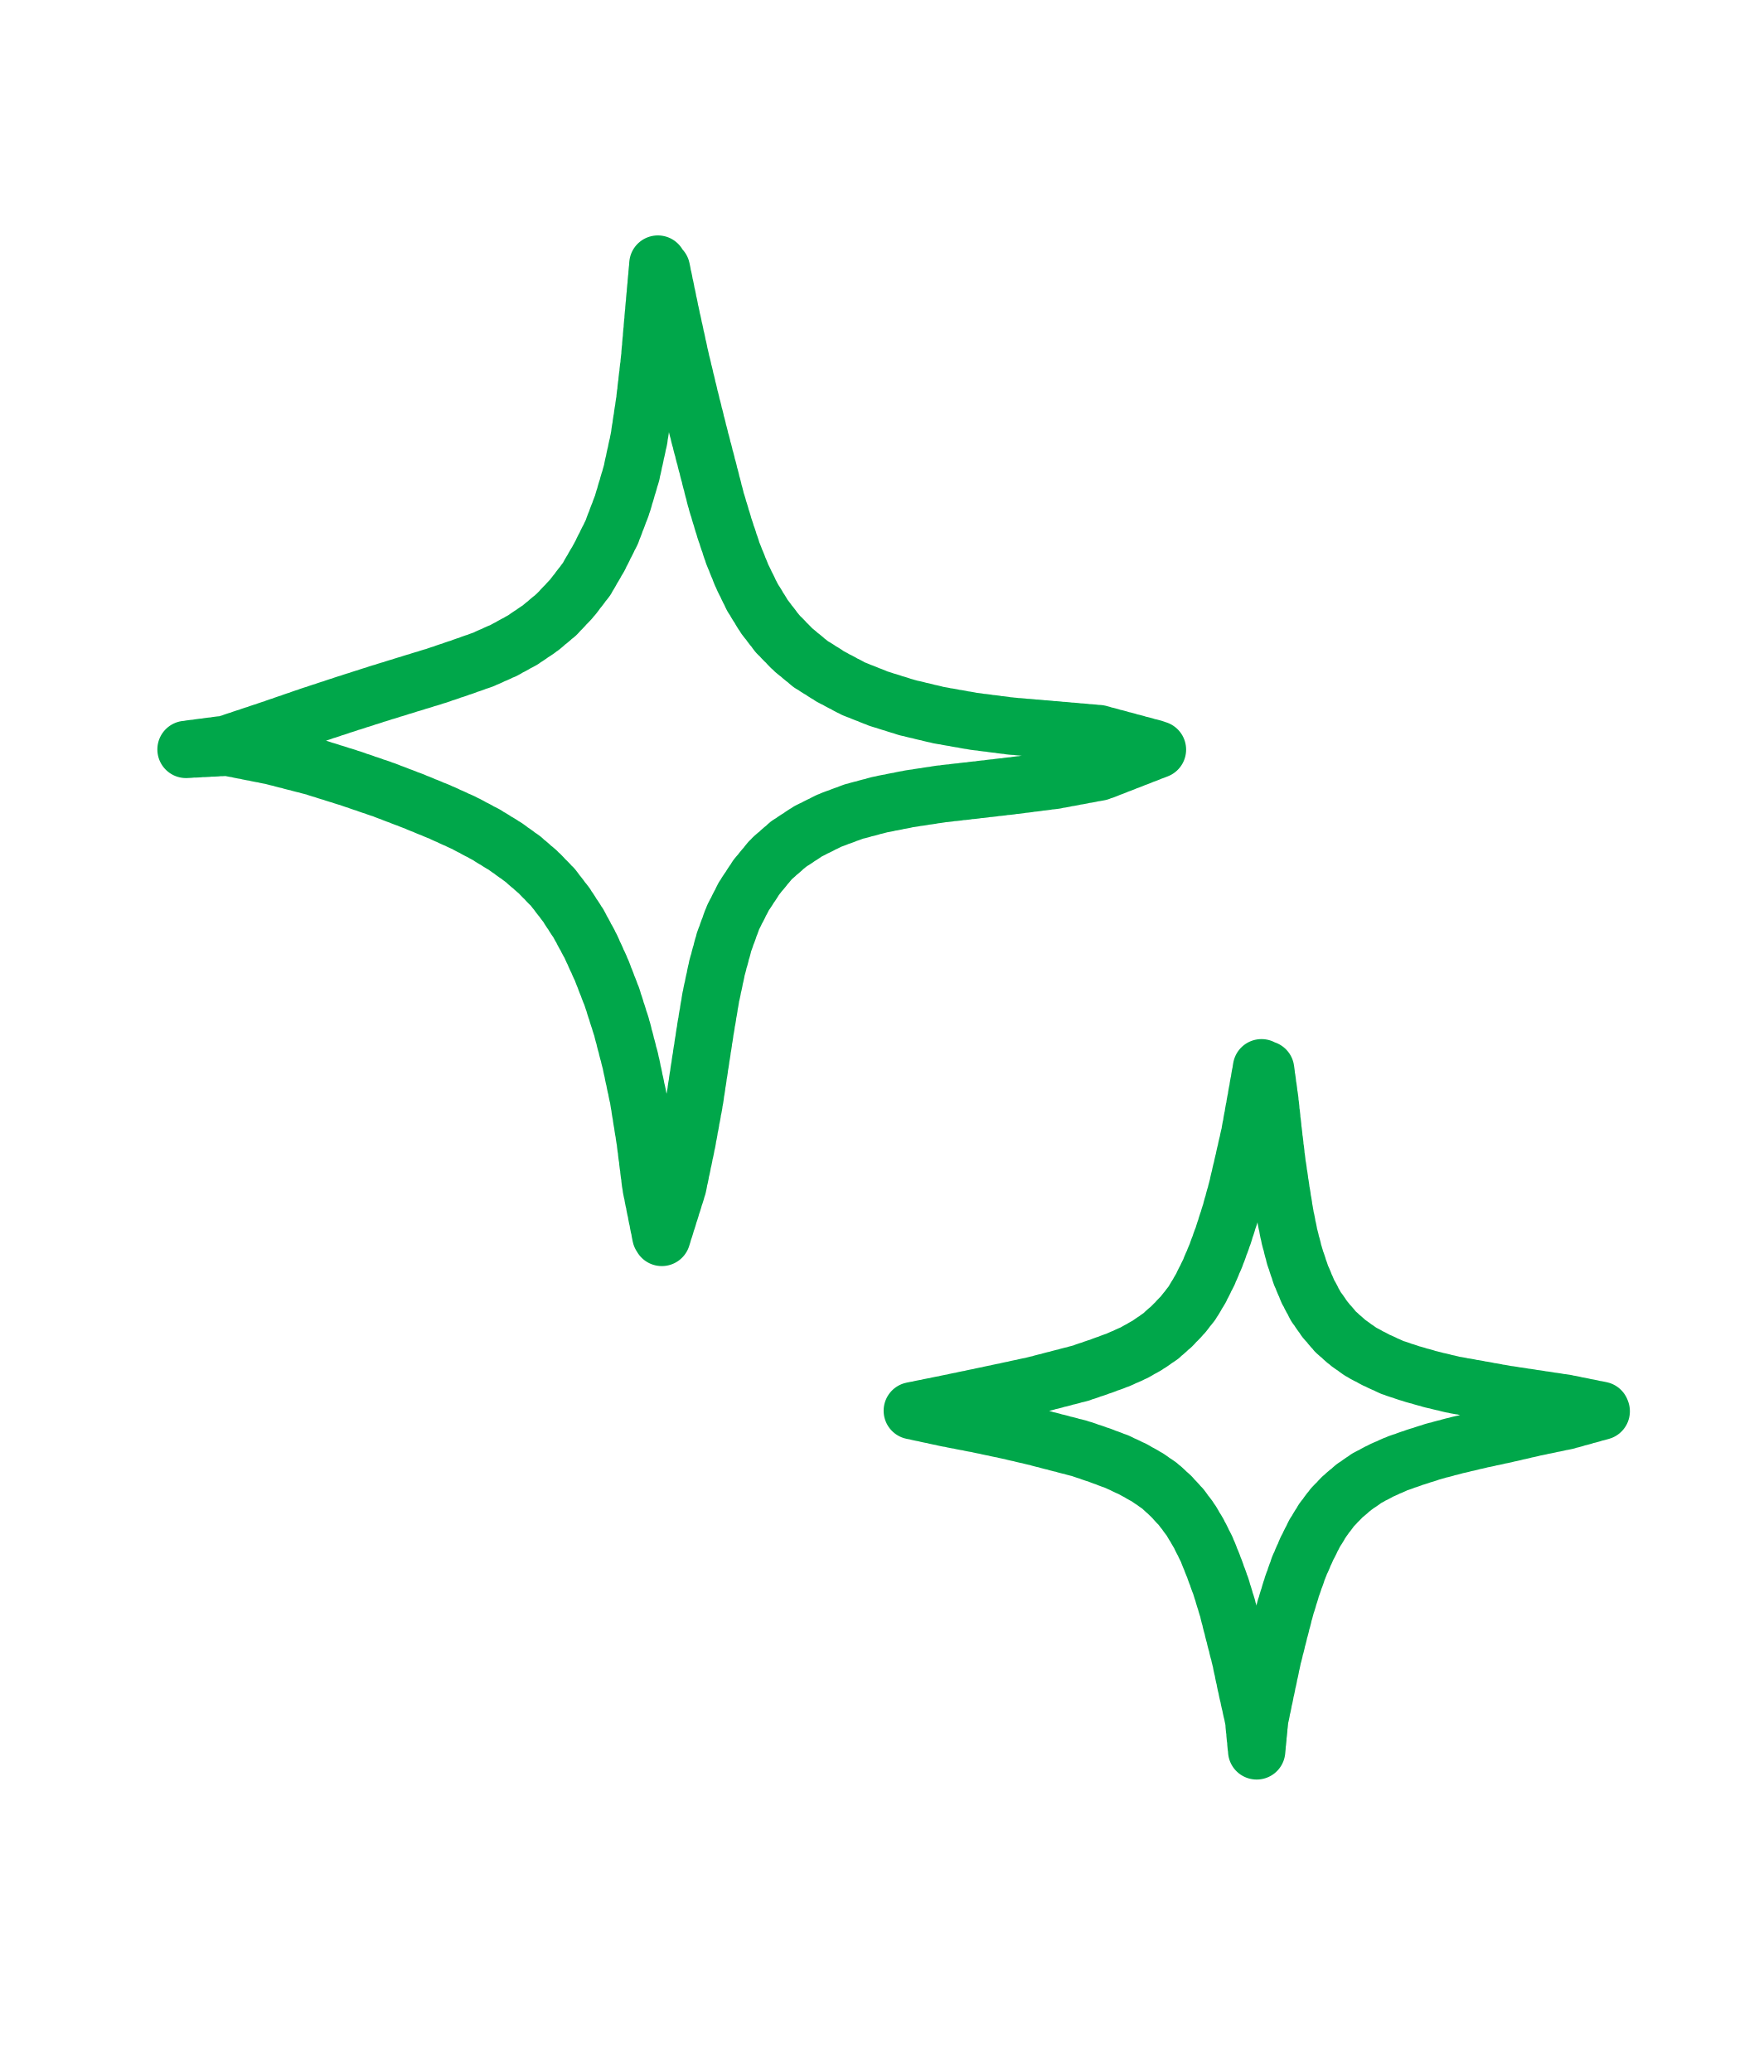
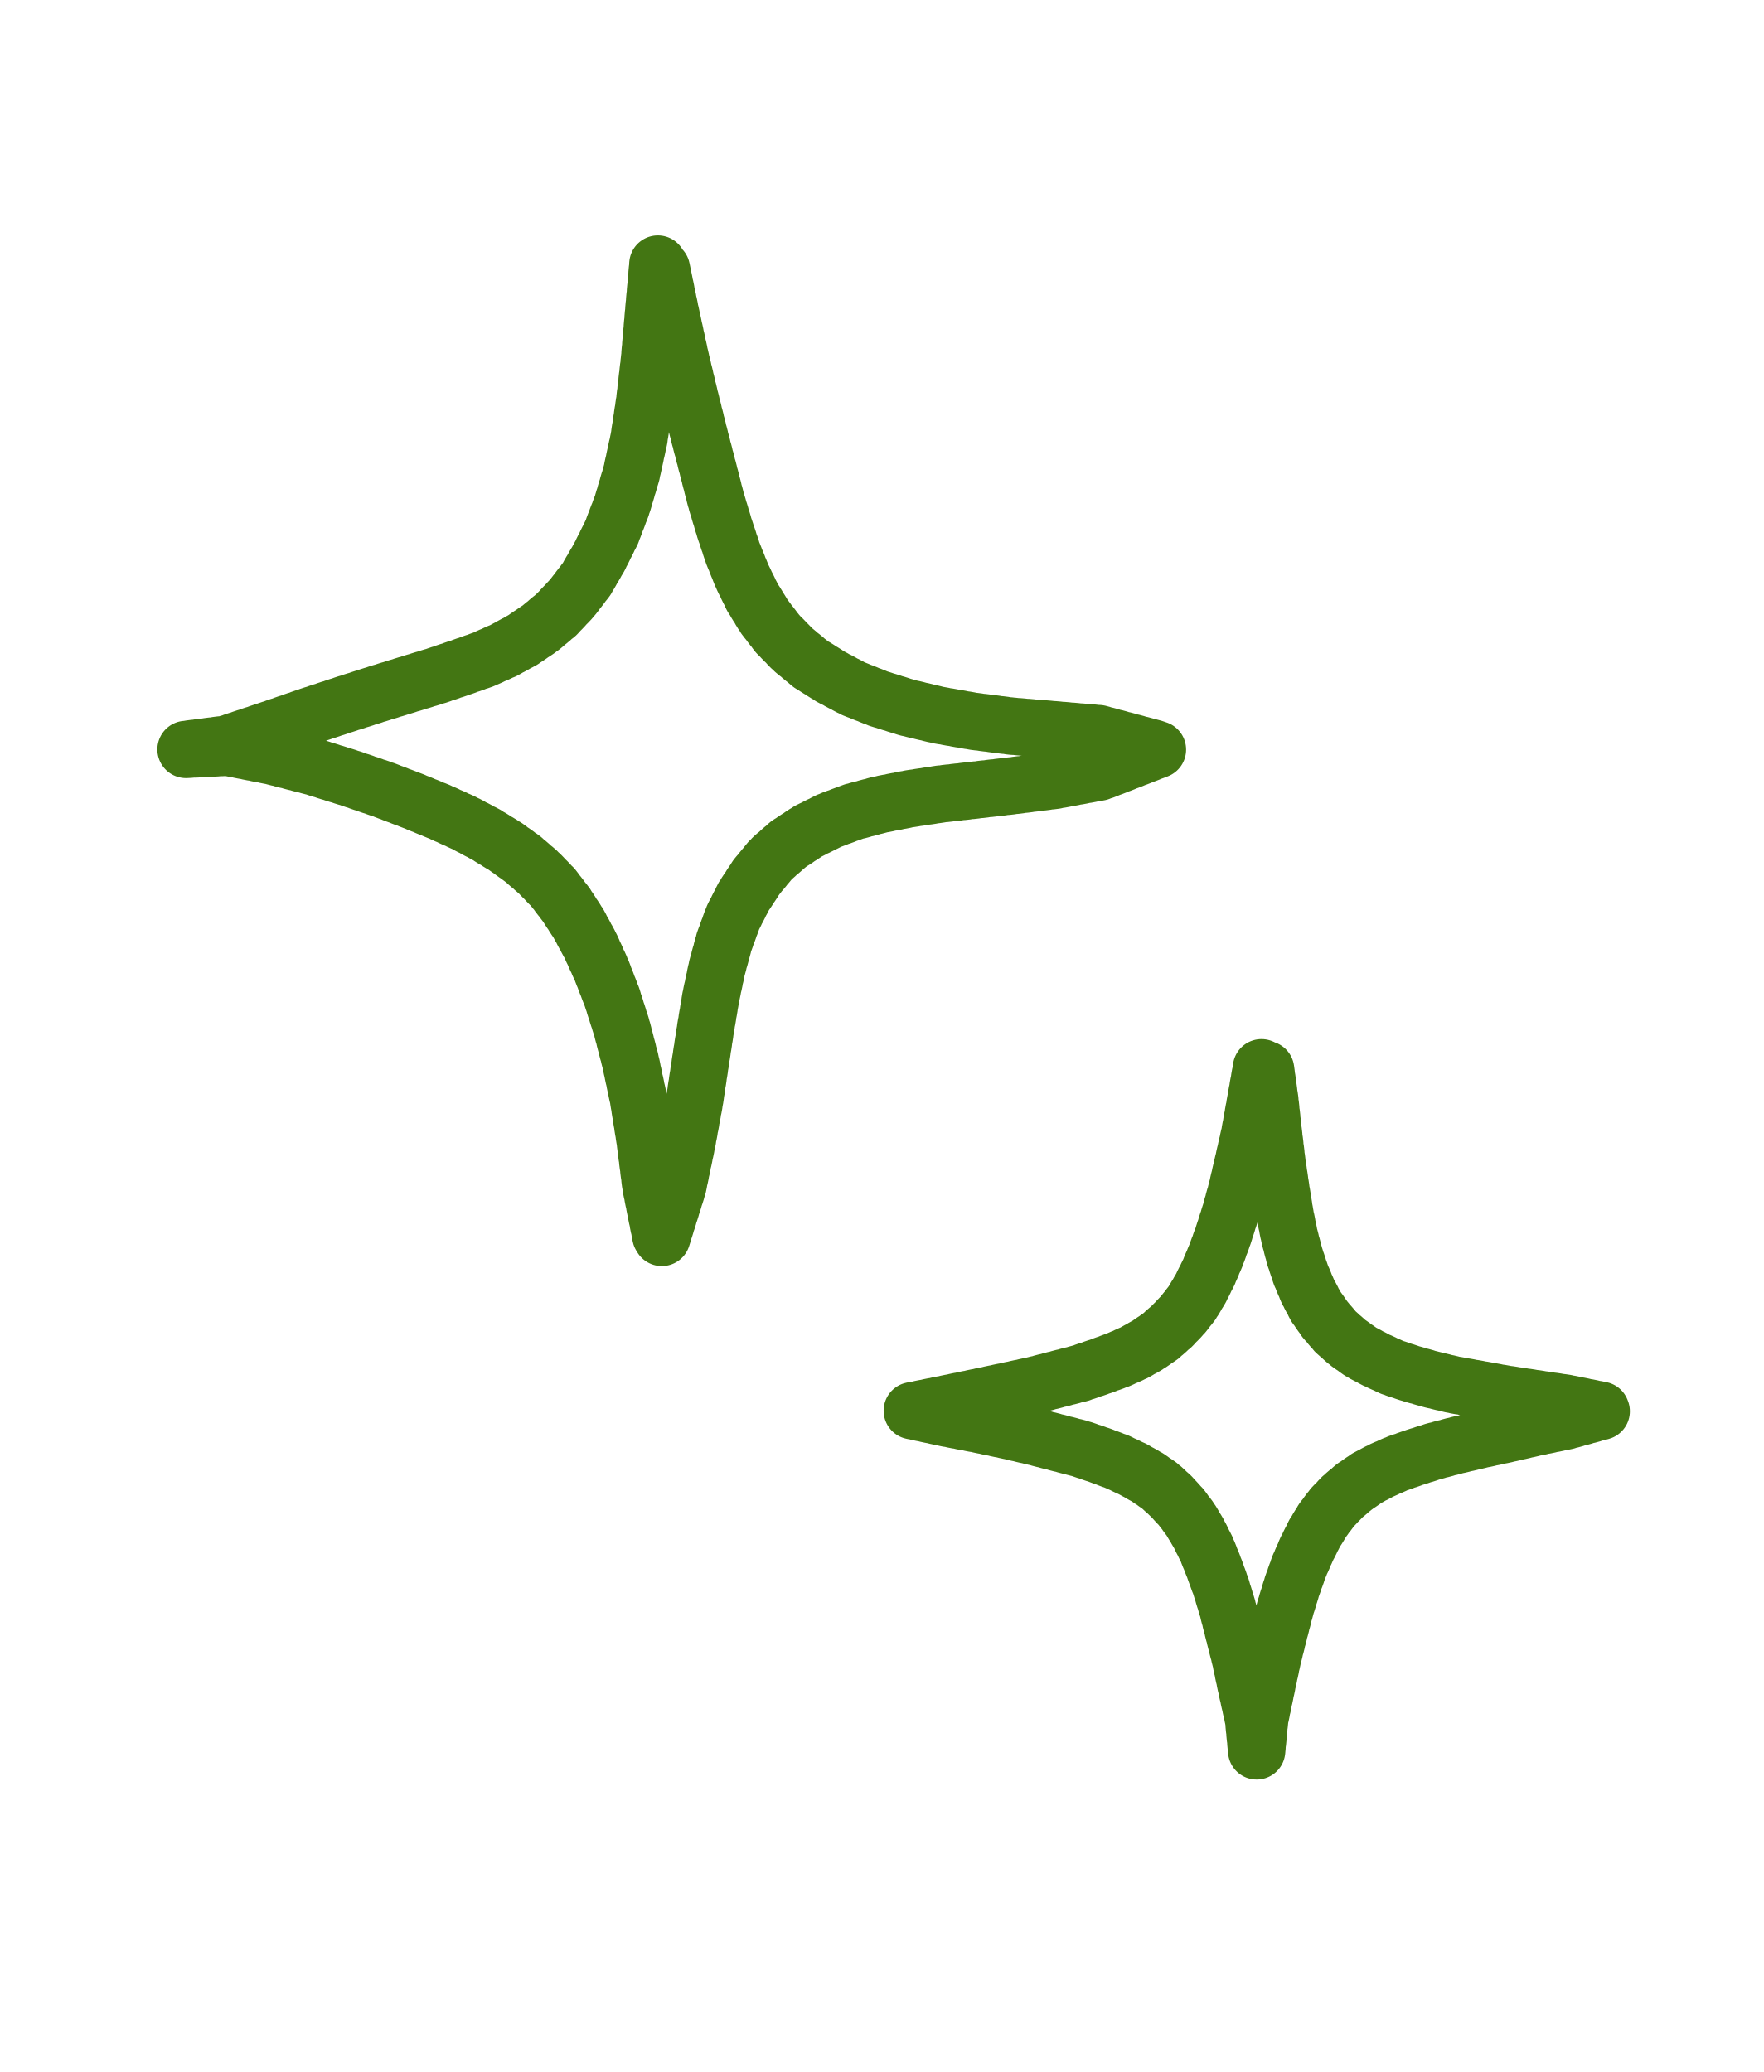
<svg xmlns="http://www.w3.org/2000/svg" width="400" height="470" viewBox="0 0 400 470">
  <style>.s{fill:none;stroke-linecap:round;stroke-linejoin:round;stroke-dasharray:1 1.02;stroke-dashoffset:1.01;animation:d linear forwards}@keyframes d{to{stroke-dashoffset:0}}.f{opacity:0;transform-box:fill-box;transform-origin:center;animation:p .24s cubic-bezier(.34,1.56,.64,1) forwards}@keyframes p{from{opacity:0;transform:scale(.2)}to{opacity:1;transform:scale(1)}}@media (prefers-reduced-motion:reduce){.s{animation:none;stroke-dashoffset:0}.f{animation:none;opacity:1}}</style>
-   <path class="s" pathLength="1" style="animation-duration:0.41s;animation-delay:0.00s" d="M149.8,60.0 L152.1,71.1 L154.3,81.2 L156.5,90.4 L158.6,98.8 L160.6,106.5 L162.4,113.5 L164.3,119.8 L166.2,125.5 L168.3,130.7 L170.6,135.4 L173.3,139.8 L176.3,143.7 L179.8,147.3 L183.8,150.6 L188.4,153.5 L193.5,156.2 L199.3,158.5 L205.7,160.5 L212.8,162.2 L220.7,163.6 L229.3,164.7 L238.8,165.5 L249.2,166.4 L262.6,170.0 L249.5,175.1 L239.3,177.0 L229.9,178.2 L221.3,179.2 L213.4,180.1 L206.2,181.2 L199.6,182.5 L193.6,184.1 L188.2,186.1 L183.2,188.6 L178.8,191.5 L174.9,194.9 L171.6,198.9 L168.7,203.3 L166.2,208.2 L164.2,213.7 L162.6,219.6 L161.2,226.2 L160.0,233.4 L158.8,241.2 L157.5,249.8 L155.8,259.1 L153.7,269.2 L150.0,281.0 L147.6,269.0 L146.3,258.7 L144.8,249.3 L143.0,240.8 L141.0,233.1 L138.8,226.2 L136.4,220.0 L133.9,214.5 L131.2,209.5 L128.4,205.2 L125.4,201.3 L122.1,197.9 L118.5,194.8 L114.6,192.0 L110.2,189.3 L105.3,186.7 L99.8,184.2 L93.7,181.7 L86.9,179.1 L79.3,176.5 L71.0,173.9 L61.7,171.5 L51.6,169.5 L42.1,170.0 L51.3,168.8 L61.2,165.5 L70.2,162.4 L78.4,159.7 L85.9,157.3 L92.7,155.2 L98.9,153.3 L104.5,151.4 L109.6,149.6 L114.3,147.5 L118.5,145.2 L122.5,142.5 L126.2,139.4 L129.7,135.7 L133.0,131.4 L135.9,126.4 L138.7,120.8 L141.1,114.5 L143.2,107.4 L144.9,99.6 L146.2,91.0 L147.3,81.5 L148.2,71.1 L149.2,59.9" stroke="#00A74A" stroke-width="13" />
-   <path class="s" pathLength="1" style="animation-duration:0.29s;animation-delay:0.38s" d="M286.9,241.6 L288.0,249.6 L288.8,256.9 L289.6,263.6 L290.5,269.7 L291.4,275.3 L292.4,280.3 L293.6,284.9 L295.0,289.1 L296.6,292.9 L298.4,296.3 L300.5,299.3 L302.9,302.1 L305.6,304.5 L308.7,306.7 L312.1,308.5 L315.8,310.2 L320.0,311.6 L324.6,312.9 L329.6,314.1 L335.2,315.1 L341.3,316.2 L347.9,317.2 L355.2,318.3 L363.6,320.0 L355.3,322.3 L348.1,323.8 L341.6,325.3 L335.6,326.6 L330.1,327.9 L325.2,329.2 L320.8,330.6 L316.8,332.0 L313.2,333.6 L310.0,335.3 L307.1,337.3 L304.5,339.5 L302.1,342.0 L300.0,344.8 L298.1,347.9 L296.3,351.5 L294.6,355.4 L293.0,359.9 L291.5,364.8 L290.1,370.2 L288.6,376.2 L287.2,382.8 L285.7,390.0 L285.0,397.2 L284.3,390.0 L282.7,382.8 L281.3,376.2 L279.8,370.3 L278.4,364.8 L276.9,359.9 L275.3,355.5 L273.7,351.5 L271.9,347.9 L270.0,344.7 L267.9,341.9 L265.6,339.4 L263.1,337.1 L260.2,335.1 L257.0,333.3 L253.4,331.6 L249.4,330.1 L245.0,328.6 L240.0,327.3 L234.6,325.9 L228.6,324.5 L222.0,323.1 L214.8,321.7 L206.9,320.0 L214.8,318.4 L222.0,316.9 L228.6,315.5 L234.6,314.2 L240.0,312.8 L245.0,311.5 L249.4,310.0 L253.5,308.5 L257.1,306.9 L260.3,305.1 L263.2,303.1 L265.8,300.8 L268.2,298.3 L270.4,295.5 L272.3,292.3 L274.1,288.7 L275.8,284.7 L277.4,280.3 L279.0,275.3 L280.5,269.9 L281.9,263.9 L283.4,257.3 L284.7,250.1 L286.1,242.2" stroke="#00A74A" stroke-width="13" />
-   <path class="f" style="animation-delay:0.64s" d="M320.0,128.0 L324.4,145.6 L342.0,150.0 L324.4,154.4 L320.0,172.0 L315.6,154.4 L298.0,150.0 L315.6,145.6 Z" fill="#00A74A" stroke="#00A74A" stroke-width="3" stroke-linejoin="round" />
-   <circle class="f" style="animation-delay:0.68s" cx="60" cy="330" r="7" fill="#00A74A" />
-   <circle class="f" style="animation-delay:0.71s" cx="345" cy="60" r="6" fill="#00A74A" />
-   <circle class="f" style="animation-delay:0.75s" cx="110" cy="420" r="9" fill="#00A74A" />
-   <circle class="f" style="animation-delay:0.78s" cx="220" cy="50" r="5" fill="#00A74A" />
+   <path class="s" pathLength="1" style="animation-duration:0.41s;animation-delay:0.00s" d="M149.8,60.0 L152.1,71.1 L154.3,81.2 L156.5,90.4 L158.6,98.8 L160.6,106.5 L162.4,113.5 L164.3,119.8 L166.2,125.5 L168.3,130.7 L170.6,135.4 L173.3,139.8 L176.3,143.7 L179.8,147.3 L183.8,150.6 L188.4,153.5 L193.5,156.2 L199.3,158.5 L205.7,160.5 L212.8,162.2 L220.7,163.6 L229.3,164.7 L238.8,165.5 L249.2,166.4 L262.6,170.0 L249.5,175.1 L239.3,177.0 L229.9,178.2 L221.3,179.2 L213.4,180.1 L206.2,181.2 L199.6,182.5 L193.6,184.1 L188.2,186.1 L183.2,188.6 L178.8,191.5 L174.9,194.9 L171.6,198.9 L168.7,203.3 L166.2,208.2 L164.2,213.7 L162.6,219.6 L161.2,226.2 L160.0,233.4 L158.8,241.2 L157.5,249.8 L155.8,259.1 L153.7,269.2 L150.0,281.0 L147.6,269.0 L146.3,258.7 L144.8,249.3 L143.0,240.8 L141.0,233.1 L138.8,226.2 L136.4,220.0 L133.9,214.5 L131.2,209.5 L128.4,205.2 L125.4,201.3 L122.1,197.9 L118.5,194.8 L114.6,192.0 L110.2,189.3 L105.3,186.7 L99.8,184.2 L93.7,181.7 L86.9,179.1 L79.3,176.5 L71.0,173.9 L61.7,171.5 L51.6,169.5 L42.1,170.0 L51.3,168.8 L61.2,165.5 L70.2,162.4 L78.4,159.7 L85.9,157.3 L92.7,155.2 L98.9,153.3 L104.5,151.4 L109.6,149.6 L114.3,147.5 L118.5,145.2 L122.5,142.5 L126.2,139.4 L129.7,135.7 L133.0,131.4 L135.9,126.4 L138.7,120.8 L141.1,114.5 L143.2,107.4 L144.9,99.6 L146.2,91.0 L147.3,81.5 L148.2,71.1 L149.2,59.9" stroke="#437613" stroke-width="13" />
+   <path class="s" pathLength="1" style="animation-duration:0.29s;animation-delay:0.38s" d="M286.9,241.6 L288.0,249.6 L288.8,256.9 L289.6,263.6 L290.5,269.7 L291.4,275.3 L292.4,280.3 L293.6,284.9 L295.0,289.1 L296.6,292.9 L298.4,296.3 L300.5,299.3 L302.9,302.1 L305.6,304.5 L308.7,306.7 L312.1,308.5 L315.8,310.2 L320.0,311.6 L324.6,312.9 L329.6,314.1 L335.2,315.1 L341.3,316.2 L347.9,317.2 L355.2,318.3 L363.6,320.0 L355.3,322.3 L348.1,323.8 L341.6,325.3 L335.6,326.6 L330.1,327.9 L325.2,329.2 L320.8,330.6 L316.8,332.0 L313.2,333.6 L310.0,335.3 L307.1,337.3 L304.5,339.5 L302.1,342.0 L300.0,344.8 L298.1,347.9 L296.3,351.5 L294.6,355.4 L293.0,359.9 L291.5,364.8 L290.1,370.2 L288.6,376.2 L287.2,382.8 L285.7,390.0 L285.0,397.2 L284.3,390.0 L282.7,382.8 L281.3,376.2 L279.8,370.3 L278.4,364.8 L276.9,359.9 L275.3,355.5 L273.7,351.5 L271.9,347.9 L270.0,344.7 L267.9,341.9 L265.6,339.4 L263.1,337.1 L260.2,335.1 L257.0,333.3 L253.4,331.6 L249.4,330.1 L245.0,328.6 L240.0,327.3 L234.6,325.9 L228.6,324.5 L222.0,323.1 L214.8,321.7 L206.9,320.0 L214.8,318.4 L222.0,316.9 L228.6,315.5 L234.6,314.2 L240.0,312.8 L245.0,311.5 L249.4,310.0 L253.5,308.5 L257.1,306.9 L260.3,305.1 L263.2,303.1 L265.8,300.8 L268.2,298.3 L270.4,295.5 L272.3,292.3 L274.1,288.7 L275.8,284.7 L277.4,280.3 L279.0,275.3 L280.5,269.9 L281.9,263.9 L283.4,257.3 L284.7,250.1 L286.1,242.2" stroke="#437613" stroke-width="13" />
+   <path class="f" style="animation-delay:0.64s" d="M320.0,128.0 L324.4,145.6 L342.0,150.0 L324.4,154.4 L320.0,172.0 L315.6,154.4 L298.0,150.0 L315.6,145.6 Z" fill="#437613" stroke="#437613" stroke-width="3" stroke-linejoin="round" />
+   <circle class="f" style="animation-delay:0.68s" cx="60" cy="330" r="7" fill="#437613" />
+   <circle class="f" style="animation-delay:0.71s" cx="345" cy="60" r="6" fill="#437613" />
+   <circle class="f" style="animation-delay:0.75s" cx="110" cy="420" r="9" fill="#437613" />
+   <circle class="f" style="animation-delay:0.78s" cx="220" cy="50" r="5" fill="#437613" />
</svg>
